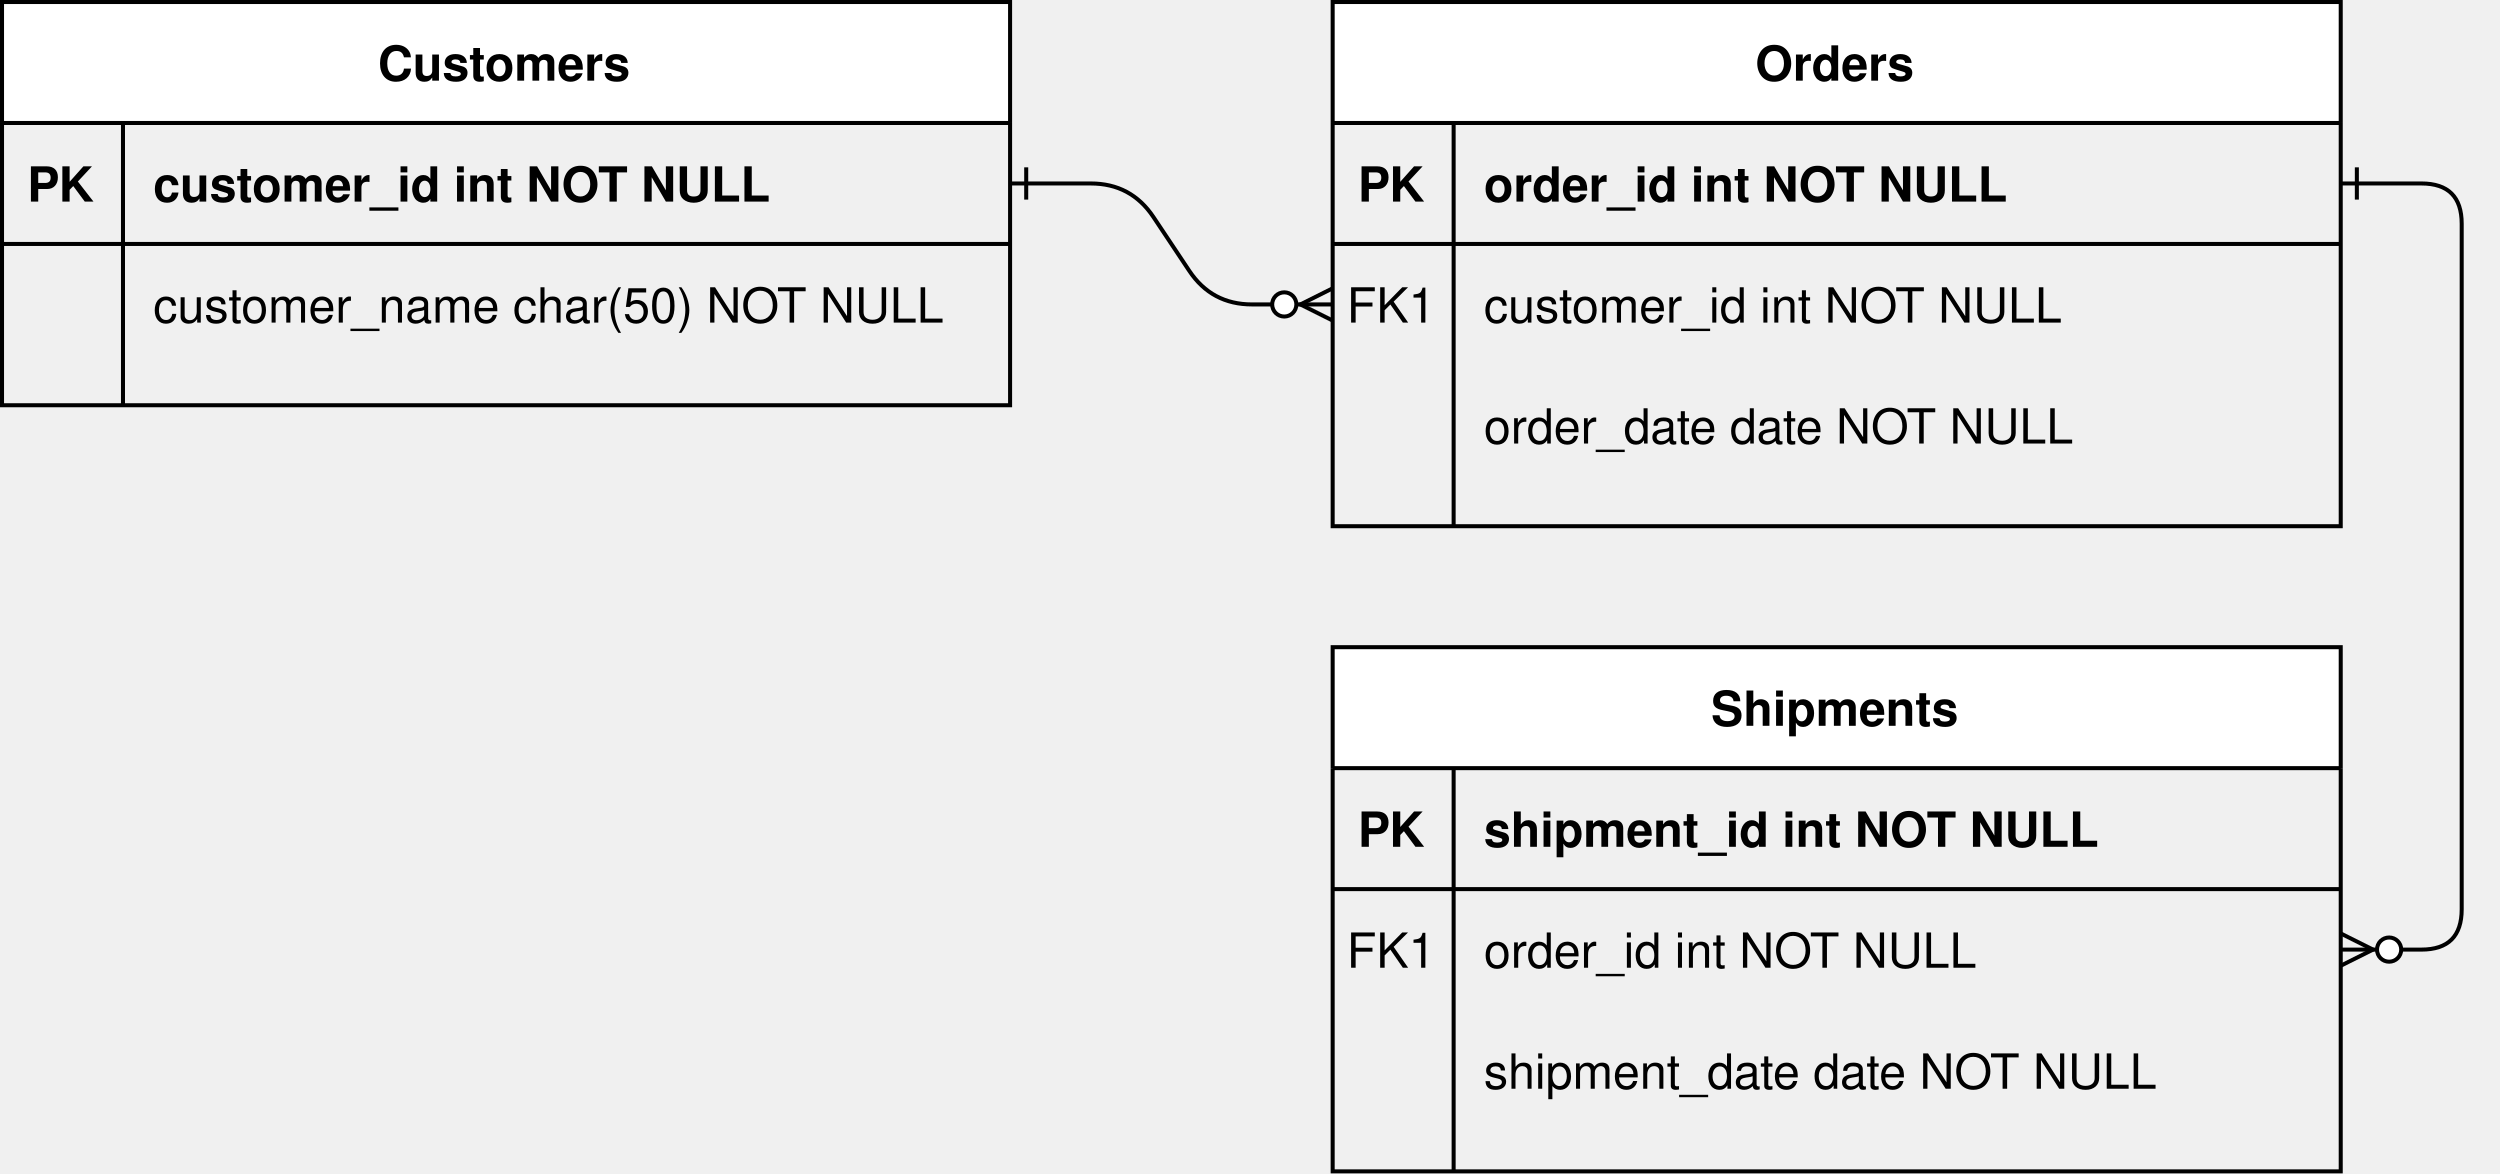
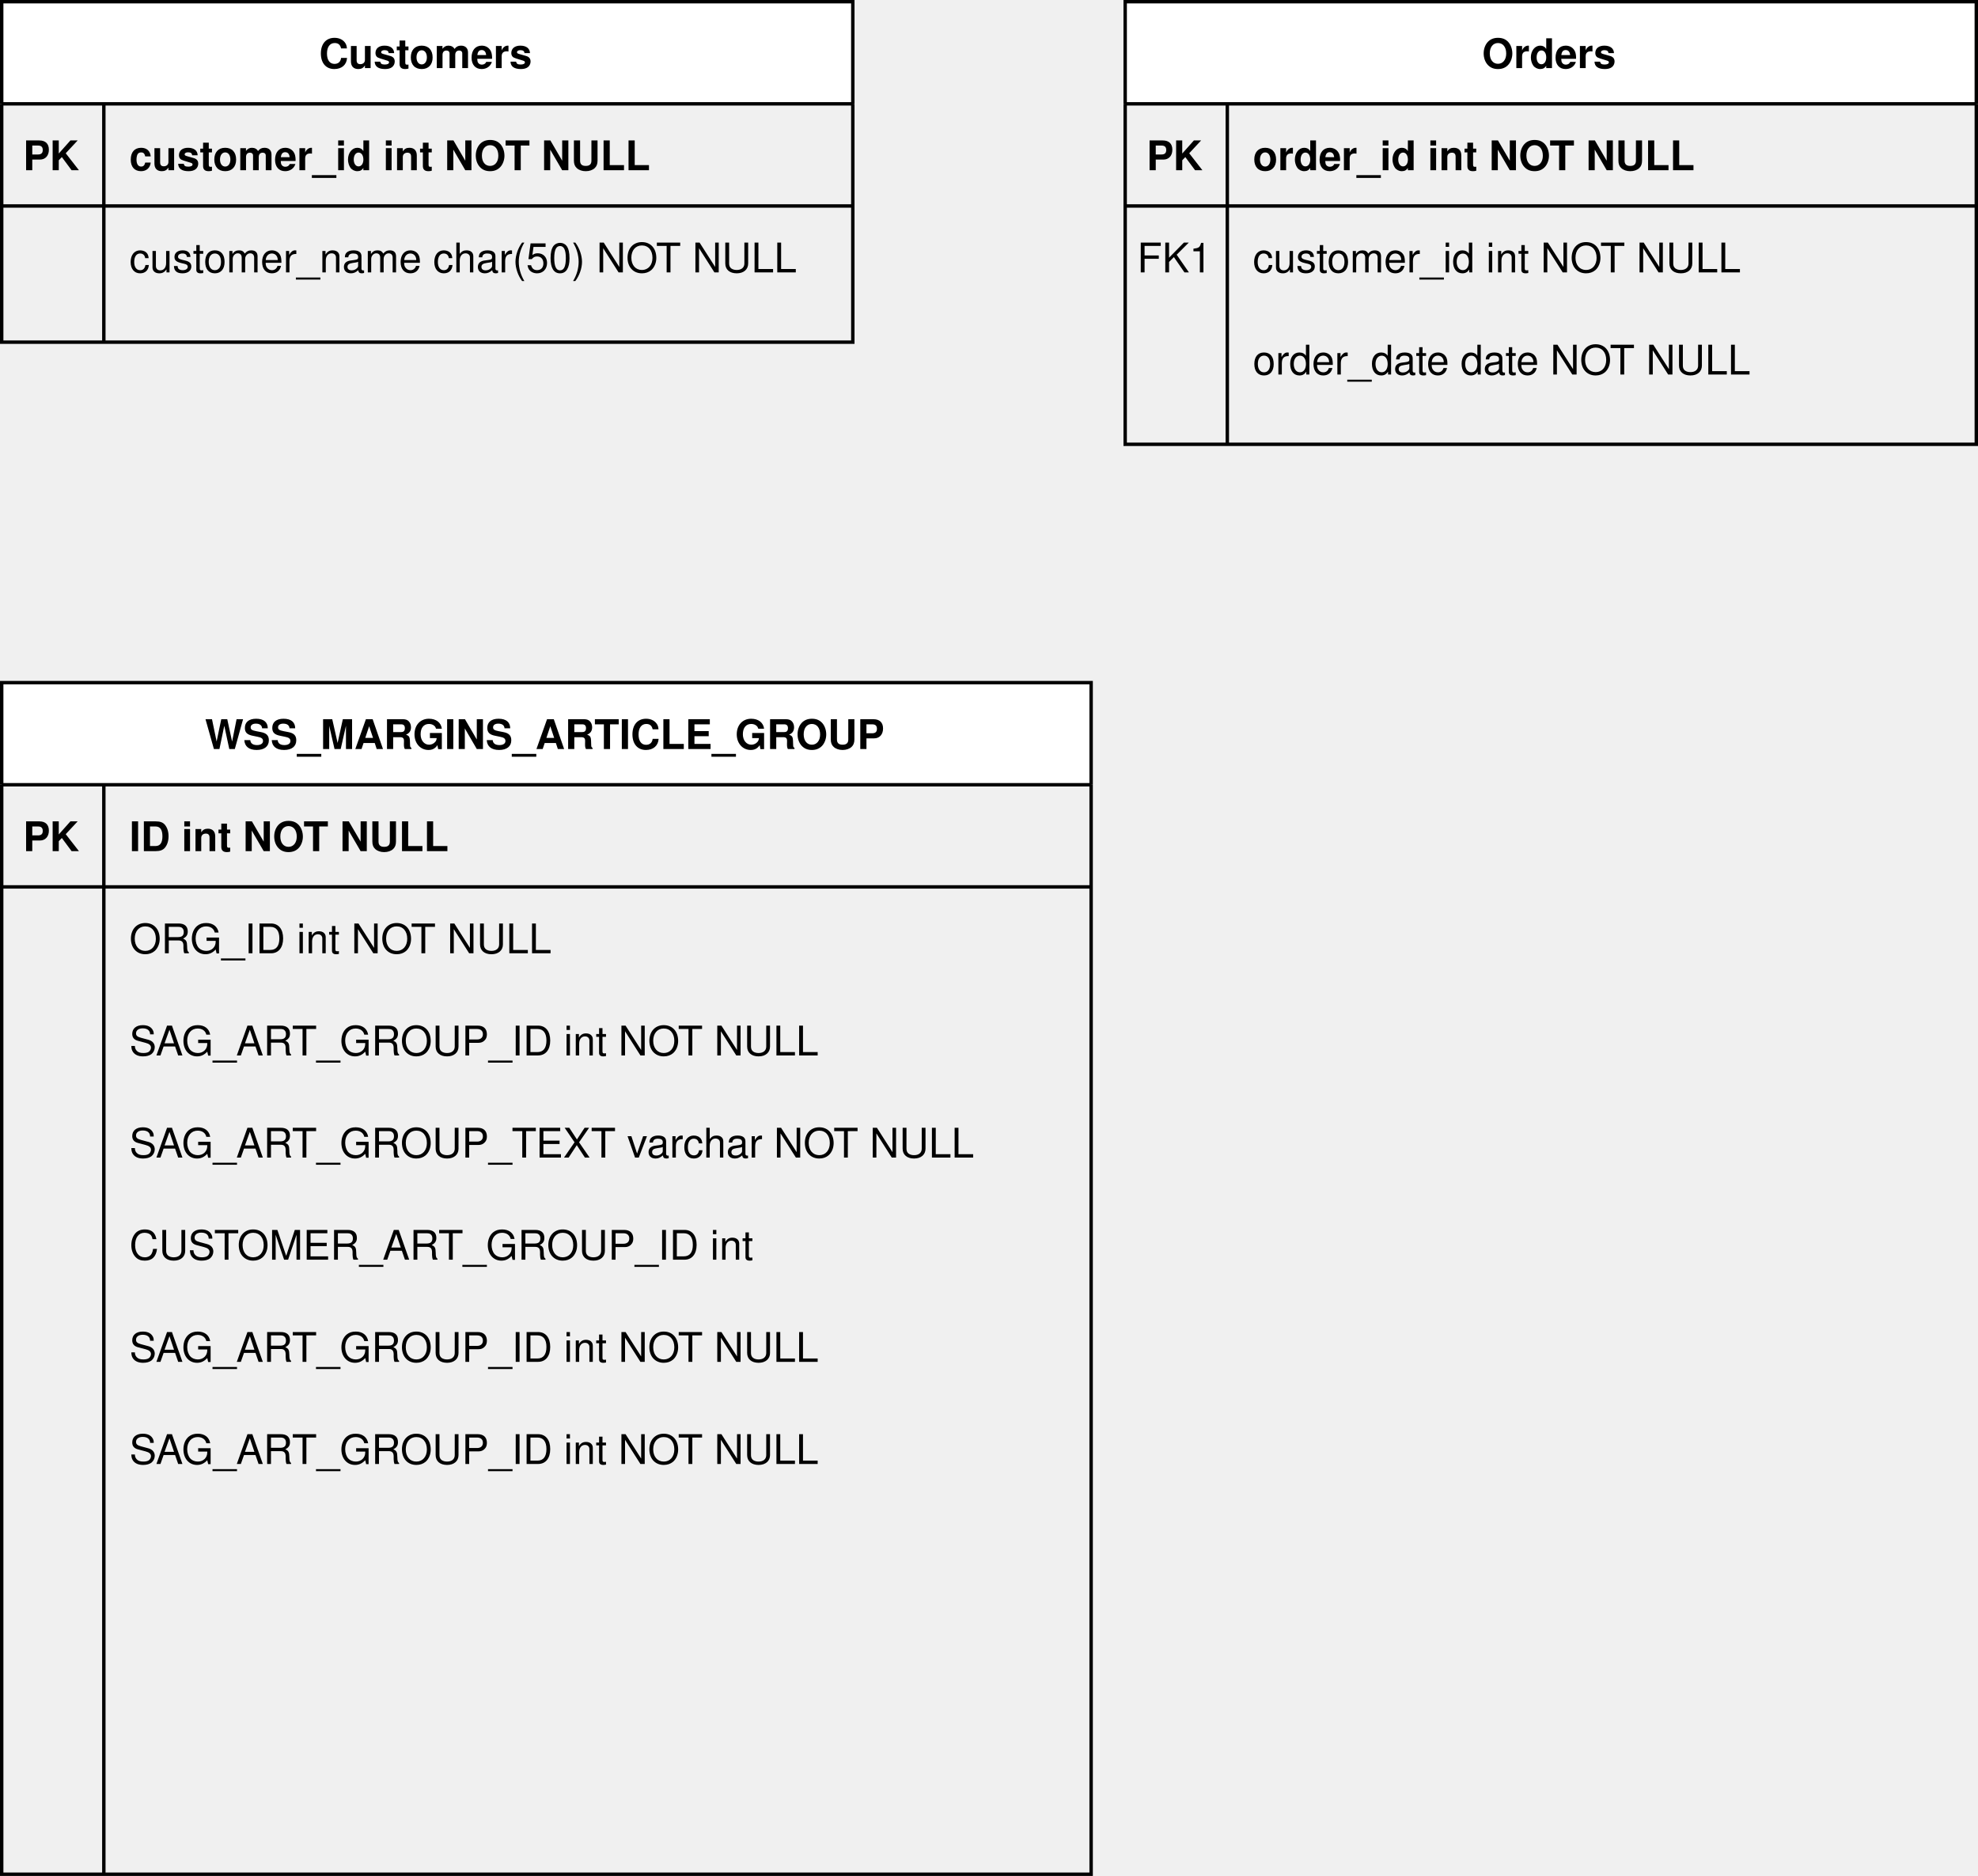
- <svg xmlns="http://www.w3.org/2000/svg" version="1.1" width="620px" height="291px" viewBox="-0.5 -0.5 620 291" content="&lt;mxfile host=&quot;app.diagrams.net&quot; modified=&quot;2020-11-20T01:52:39.395Z&quot; agent=&quot;5.0 (Windows NT 10.0; Win64; x64) AppleWebKit/537.36 (KHTML, like Gecko) Chrome/86.0.424.198 Safari/537.36 Edg/86.0.622.69&quot; etag=&quot;btZg6vWSv8Dhjna4u-n6&quot; version=&quot;13.10.0&quot; type=&quot;github&quot;&gt;&lt;diagram id=&quot;R2lEEEUBdFMjLlhIrx00&quot; name=&quot;Page-1&quot;&gt;7Vttb5s6GP01SHcfVoEJSfuxYckmLbmr2m77eOWCA9YIRsZ526+fDTaEOGlhd2m8JlLUwMMTg59zfGyfJpbrz9cfKcziKQlRYgE7XFvuBwsABwCXv4nIpowMbgZlIKI4lEl14AH/RDJoy+gChyhvJDJCEoazZjAgaYoC1ohBSsmqmTYjSfOuGYyQFngIYKJHv+OQxWX02rPr+CeEo1jd2bHllTlUyTKQxzAkq0YIrdmYpEw+4h2ic5iilPErU0h/IGp5o5gx0dNbC4z5ayayryJCogTBDOdXAZnzcJDzlPEMznEiyrzV0FA2xG/njizXp4Sw8mi+9lEisFIwlM80PnC1qgMV7bb4gP9+uZn8sFn6aeV+Y9NpdDd4ei9bWcJkIesra8M2quAo5PWXp/xWmG3uUQIZJumovjJEaXgr0OVJo/ufiJJHMoUp7/wwZ5Cy+hpJZfoY88dzPzgqRZ7b/FzvmnzOnCxogJ7pD+hJSkIaIfZMYl8CHjbYJiv3EZE5YnTDE1Y1xyomxdv8UkFaFGXZZCmUTIqqBqt73BFcEEsOTLcn21HDUlFSNVF2XX5qG+adhno7DfV3GypLozXED7Y6XocKFnVhFHhjlHJbMsoZGEapnt1kgnP9u5TqNxsCtveqlNIZ9YWGiOYar7iiZ+KQwaeCQQUJ5BTmChbwSYlBnHL9LVkSkCSBWY6L9DIS4yScwA1ZMNWQOhvO8BqF9+UMJnI5/ya8sVxSTMwFitXiMkxwlPLjgFNO3HFIUc6fZQJzJjMOknKJKEPrZ1mksPF2QFbDfYtlwNvHMtc+TKgGgl3hcl8WAAUU7zrDMLnnCwWYRgVmTUhEXUNKskc1+kQgE0RDdLRE5VRdFJ8PdZ8kRCCbloJQpBWd84b8xbvr21ee5fEH8Pm5U5/zl0inzCdpzijEBRyIA7VCAqwhI5m8T4Jm6jGoLKY4fiKM8Zn/EKzP0vplrCW2bktoj4ZsT0P27nMXbAnv6ywpVDvGYYjSckiKdSKs8d4D5d76VzXfBWN3ILbEw22NxxYA7mvW39PqT4QQ/sc/5APr1i5V+98vj+Lv18nEqpa6JsGjdLHMHeYZDHAaTcpP9nfw846B39o6OJ7Aa+LZP2el3L8q+zNK2T+1Ug40ZMefnS7gvtJYbAlAvzUAp5LGa63gwSLnfS7VEeyRRuOweFEX/zhYpujgzUUHj6ODN6fWQeUa/ia0ZqngTevyn0oFHd3PK1eIIWSIx+XbWchge7RMkUFH3zk/xDibF6J18To0rwNct5S343kdjr4lPqOpq8Pm2mm/OzPF7XD07fZbsjsq6ho8nekb5FwK4sXz6AqiMbOcvjc+I8nssNzsLpkntz0cfRv+V/seFVcN1kh981yZwmdle3TAyhQpBP9vd3yRQoOdD6BvxQ0cfC3rXxHVXB1U5d23VjxD96MDYsaooW5/+NLDv9gf1tZXOzp/1cM+GmQX+6PlcPz77A/wtu0PYL79AXT746V/ap6T99EBQWOmuIv3cSy9PLn3AXTvw8DB2Lb+5hsfQDc+KnVM4Vys9IMY0n88+93ZLPpNskD4af3jlvKr4PUvktzRLw==&lt;/diagram&gt;&lt;/mxfile&gt;" resource="https://app.diagrams.net/?libs=general;er#Hhiendn1992%2Falgo%2Fmaster%2FUntitled%20Diagram.svg">
+ <svg xmlns="http://www.w3.org/2000/svg" version="1.1" width="581px" height="551px" viewBox="-0.5 -0.5 581 551" content="&lt;mxfile host=&quot;app.diagrams.net&quot; modified=&quot;2020-11-20T01:59:33.893Z&quot; agent=&quot;5.0 (Windows NT 10.0; Win64; x64) AppleWebKit/537.36 (KHTML, like Gecko) Chrome/86.0.424.198 Safari/537.36 Edg/86.0.622.69&quot; etag=&quot;Xoc5jIaNUB64n59Gcqo0&quot; version=&quot;13.10.0&quot; type=&quot;github&quot;&gt;&lt;diagram id=&quot;R2lEEEUBdFMjLlhIrx00&quot; name=&quot;Page-1&quot;&gt;7Ztdc6IwFIZ/DTO7F+1AkFovlartVFdH7e7eOalEzBQJE9Kq/fWbQPCjwS3sFmXUGaaFk0Mg50lePEfUTHu+bFMYzLrEQZ4GdGepmXcaAEYFAE1surOKLdVaJTa4FDvSaWMY4nckjbq0vmIHhTuOjBCP4WDXOCG+jyZsxwYpJYtdtynxdq8aQBcphuEEeqr1F3bYLLbeWvrGfo+wO0uubOiyZQ4TZ2kIZ9Ahix0TWrIW8Zm8xT6ic+gjn/GWLqQviGpWc8aYGGldAy2+TYX3tUuI6yEY4PB6QubcPAm5S2sK59gTYd7qqCE74pczm5ppU0JYvDdf2sgTrBIM8T219rSu40BFvxlOsK/eVp0Xnfn3C/Mn63bdfvX5Sk6GN+i9yvj2qINoKCPEVknYebACscvgszA1QgYpk7PD1LmB82YQ+3xo5p0RHXseDEIcuceWGfacDlyRV5Z0lBw1pniJnEE8OYQvnycd3pk4FJ2LMA/lzYhm6GHX5/sTPnZxxQZFIb+XDgyZ9FCjIwP2hihDyy2TjFYbkTlidMVdZGslmVNypRjJLFls5h1IfGbbc86URignkrvue8OH70hEOXCZCq69oPjQGYbegK9B6LsRs10kIq4OJcEIUhcxaQgIFhFtvqF4FUTBx55nE48Isj7xUeIWDc5q8I0P19avLc3iN2DzY2NzzDfhTplN/JBRPkPEpRAHtUACVoORQF7HQ9PkNqgMpth/JozxRbUP61+n9eesJVszI9rCyFYUsv3HPGwJH+vUi+Rshh0H+fGSFBIMN7xTUKbGfx3zjzA+LsSMPMzMPLYAmIeMv6XEnwghHPOTbKDVdRw9BX70RuLvU6ejrZ8iZcKT6GLs2wgDOMG+24nPvPnAzyqC33L/egKH5HlzzkqpF6iUN8dWyqpCtvVolHAtZgRwkxnAsaTxVgn45DXkY47VEaRIY+lYfKqLXw6rLDpYu+hgMTpYO7YOJgn5P6ItlwrWMof/WCpoGEq440+IDmRI1FPif2chg9lplUUGDTVz/jUcjrv1Qfvhx3BcH4we7E5z3B70nvp7wZ1R7WNd60jy45Tah5lK0CoMoZoin9GjLEeybWTP1vZXP9LhFsZWTb9PqfyxnrolfrypCfPD3aX0kYvdXx52tYOyVFPkM1LKHJ868ytlSvXjwEqpZuMlXIxZ41/NHP+j6aKaQPcG7THXxrMqfOQgVRYVBP+XH19UMFft47AqCNRkvISLL2P81xO1vCqYhHcr3sN6W6TNccp8dnqYg1lp9FAtgdiyjn953UNTSx7ZX/fQC0N2KXlkXI5fUfI4bPkenHbJA5S/5AHUksdnX2yeU+EjB8GyVPnBpfBRlF4e/bUPcEqFD1D+wgdQCx9rdfThXHzXOZlB+s3Sv5/Nh/4vKYIUpYiDgPrL4P39xfzZpv1H8O7e4ys1T97N20bN36OonQqYJwJS4ZOSGexPAz689V2ppDC8PSRDNfe2n4ajXrc5SE3AL9QEteqxV56abZ90xeRL6Vn6sempifeFXmZ6BT71+OHmF1NR29bP3MzmHw==&lt;/diagram&gt;&lt;/mxfile&gt;" resource="https://app.diagrams.net/#Hhiendn1992%2Falgo%2Fmaster%2FUntitled%20Diagram.svg">
  <defs>
    <clipPath id="mx-clip-330-30-30-30-0">
      <rect x="330" y="30" width="30" height="30" />
    </clipPath>
    <clipPath id="mx-clip-366-30-214-30-0">
      <rect x="366" y="30" width="214" height="30" />
    </clipPath>
    <clipPath id="mx-clip-330-60-30-30-0">
      <rect x="330" y="60" width="30" height="30" />
    </clipPath>
    <clipPath id="mx-clip-366-60-214-30-0">
      <rect x="366" y="60" width="214" height="30" />
    </clipPath>
    <clipPath id="mx-clip-366-90-214-30-0">
      <rect x="366" y="90" width="214" height="30" />
    </clipPath>
-     <clipPath id="mx-clip-330-190-30-30-0">
-       <rect x="330" y="190" width="30" height="30" />
+     <clipPath id="mx-clip-0-230-30-30-0">
+       <rect x="0" y="230" width="30" height="30" />
    </clipPath>
-     <clipPath id="mx-clip-366-190-214-30-0">
-       <rect x="366" y="190" width="214" height="30" />
+     <clipPath id="mx-clip-36-230-284-30-0">
+       <rect x="36" y="230" width="284" height="30" />
    </clipPath>
-     <clipPath id="mx-clip-330-220-30-30-0">
-       <rect x="330" y="220" width="30" height="30" />
+     <clipPath id="mx-clip-36-260-284-30-0">
+       <rect x="36" y="260" width="284" height="30" />
    </clipPath>
-     <clipPath id="mx-clip-366-220-214-30-0">
-       <rect x="366" y="220" width="214" height="30" />
-     </clipPath>
-     <clipPath id="mx-clip-366-250-214-30-0">
-       <rect x="366" y="250" width="214" height="30" />
+     <clipPath id="mx-clip-36-290-284-30-0">
+       <rect x="36" y="290" width="284" height="30" />
    </clipPath>
    <clipPath id="mx-clip-0-30-30-30-0">
      <rect x="0" y="30" width="30" height="30" />
    </clipPath>
    <clipPath id="mx-clip-36-30-214-30-0">
      <rect x="36" y="30" width="214" height="30" />
    </clipPath>
    <clipPath id="mx-clip-36-60-214-30-0">
      <rect x="36" y="60" width="214" height="30" />
    </clipPath>
+     <clipPath id="mx-clip-36-320-274-30-0">
+       <rect x="36" y="320" width="274" height="30" />
+     </clipPath>
+     <clipPath id="mx-clip-36-350-214-30-0">
+       <rect x="36" y="350" width="214" height="30" />
+     </clipPath>
+     <clipPath id="mx-clip-36-380-214-30-0">
+       <rect x="36" y="380" width="214" height="30" />
+     </clipPath>
+     <clipPath id="mx-clip-36-410-214-30-0">
+       <rect x="36" y="410" width="214" height="30" />
+     </clipPath>
  </defs>
  <g>
-     <path d="M 250 45 L 270 45 Q 280 45 285.55 53.32 L 294.45 66.68 Q 300 75 310 75 L 330 75" fill="none" stroke="#000000" stroke-miterlimit="10" pointer-events="stroke" />
-     <path d="M 254 41 L 254 49" fill="none" stroke="#000000" stroke-miterlimit="10" pointer-events="all" />
-     <ellipse cx="318" cy="75" rx="3" ry="3" fill="#ffffff" stroke="#000000" pointer-events="all" />
-     <path d="M 330 71 L 322 75 L 330 79" fill="none" stroke="#000000" stroke-miterlimit="10" pointer-events="all" />
-     <path d="M 580 45 L 600 45 Q 610 45 610 55 L 610 225 Q 610 235 600 235 L 580 235" fill="none" stroke="#000000" stroke-miterlimit="10" pointer-events="stroke" />
-     <path d="M 584 41 L 584 49" fill="none" stroke="#000000" stroke-miterlimit="10" pointer-events="all" />
-     <ellipse cx="592" cy="235" rx="3" ry="3" fill="#ffffff" stroke="#000000" pointer-events="all" />
-     <path d="M 580 239 L 588 235 L 580 231" fill="none" stroke="#000000" stroke-miterlimit="10" pointer-events="all" />
    <path d="M 330 30 L 330 0 L 580 0 L 580 30" fill="#ffffff" stroke="#000000" stroke-miterlimit="10" pointer-events="all" />
    <path d="M 330 30 L 330 130 L 580 130 L 580 30" fill="none" stroke="#000000" stroke-miterlimit="10" pointer-events="none" />
    <path d="M 330 30 L 580 30" fill="none" stroke="#000000" stroke-miterlimit="10" pointer-events="none" />
    <path d="M 360 30 L 360 130" fill="none" stroke="#000000" stroke-miterlimit="10" pointer-events="none" />
    <g fill="#000000" font-family="Helvetica" font-weight="bold" pointer-events="none" text-anchor="middle" font-size="12px">
      <text x="454.5" y="19.5">Orders</text>
    </g>
    <path d="M 330 30 M 580 30 M 580 60 L 330 60" fill="none" stroke="#000000" stroke-miterlimit="10" pointer-events="none" />
    <path d="M 330 30 M 360 30 M 360 60 M 330 60" fill="none" stroke="#000000" stroke-miterlimit="10" pointer-events="none" />
    <g fill="#000000" font-family="Helvetica" font-weight="bold" pointer-events="none" clip-path="url(#mx-clip-330-30-30-30-0)" text-anchor="middle" font-size="12px">
      <text x="344.5" y="49.5">PK</text>
    </g>
    <path d="M 360 30 M 580 30 M 580 60 M 360 60" fill="none" stroke="#000000" stroke-miterlimit="10" pointer-events="none" />
    <g fill="#000000" font-family="Helvetica" font-weight="bold" text-decoration="underline" pointer-events="none" clip-path="url(#mx-clip-366-30-214-30-0)" font-size="12px">
      <text x="367.5" y="49.5">order_id int NOT NULL </text>
    </g>
    <path d="M 330 60 M 580 60 M 580 90 M 330 90" fill="none" stroke="#000000" stroke-miterlimit="10" pointer-events="none" />
    <path d="M 330 60 M 360 60 M 360 90 M 330 90" fill="none" stroke="#000000" stroke-miterlimit="10" pointer-events="none" />
    <g fill="#000000" font-family="Helvetica" pointer-events="none" clip-path="url(#mx-clip-330-60-30-30-0)" text-anchor="middle" font-size="12px">
      <text x="344.5" y="79.5">FK1</text>
    </g>
    <path d="M 360 60 M 580 60 M 580 90 M 360 90" fill="none" stroke="#000000" stroke-miterlimit="10" pointer-events="none" />
    <g fill="#000000" font-family="Helvetica" pointer-events="none" clip-path="url(#mx-clip-366-60-214-30-0)" font-size="12px">
      <text x="367.5" y="79.5">customer_id int NOT NULL</text>
    </g>
    <path d="M 330 90 M 580 90 M 580 120 M 330 120" fill="none" stroke="#000000" stroke-miterlimit="10" pointer-events="none" />
    <path d="M 330 90 M 360 90 M 360 120 M 330 120" fill="none" stroke="#000000" stroke-miterlimit="10" pointer-events="none" />
    <path d="M 360 90 M 580 90 M 580 120 M 360 120" fill="none" stroke="#000000" stroke-miterlimit="10" pointer-events="none" />
    <g fill="#000000" font-family="Helvetica" pointer-events="none" clip-path="url(#mx-clip-366-90-214-30-0)" font-size="12px">
      <text x="367.5" y="109.5">order_date date NOT NULL</text>
    </g>
-     <path d="M 330 190 L 330 160 L 580 160 L 580 190" fill="#ffffff" stroke="#000000" stroke-miterlimit="10" pointer-events="none" />
-     <path d="M 330 190 L 330 290 L 580 290 L 580 190" fill="none" stroke="#000000" stroke-miterlimit="10" pointer-events="none" />
-     <path d="M 330 190 L 580 190" fill="none" stroke="#000000" stroke-miterlimit="10" pointer-events="none" />
-     <path d="M 360 190 L 360 290" fill="none" stroke="#000000" stroke-miterlimit="10" pointer-events="none" />
+     <path d="M 0 230 L 0 200 L 320 200 L 320 230" fill="#ffffff" stroke="#000000" stroke-miterlimit="10" pointer-events="none" />
+     <path d="M 0 230 L 0 550 L 320 550 L 320 230" fill="none" stroke="#000000" stroke-miterlimit="10" pointer-events="none" />
+     <path d="M 0 230 L 320 230" fill="none" stroke="#000000" stroke-miterlimit="10" pointer-events="none" />
+     <path d="M 30 230 L 30 550" fill="none" stroke="#000000" stroke-miterlimit="10" pointer-events="none" />
    <g fill="#000000" font-family="Helvetica" font-weight="bold" pointer-events="none" text-anchor="middle" font-size="12px">
-       <text x="454.5" y="179.5">Shipments</text>
+       <text x="159.5" y="219.5">WSS_MARGINS_ARTICLE_GROUP</text>
    </g>
-     <path d="M 330 190 M 580 190 M 580 220 L 330 220" fill="none" stroke="#000000" stroke-miterlimit="10" pointer-events="none" />
-     <path d="M 330 190 M 360 190 M 360 220 M 330 220" fill="none" stroke="#000000" stroke-miterlimit="10" pointer-events="none" />
-     <g fill="#000000" font-family="Helvetica" font-weight="bold" pointer-events="none" clip-path="url(#mx-clip-330-190-30-30-0)" text-anchor="middle" font-size="12px">
-       <text x="344.5" y="209.5">PK</text>
+     <path d="M 0 230 M 320 230 M 320 260 L 0 260" fill="none" stroke="#000000" stroke-miterlimit="10" pointer-events="none" />
+     <path d="M 0 230 M 30 230 M 30 260 M 0 260" fill="none" stroke="#000000" stroke-miterlimit="10" pointer-events="none" />
+     <g fill="#000000" font-family="Helvetica" font-weight="bold" pointer-events="none" clip-path="url(#mx-clip-0-230-30-30-0)" text-anchor="middle" font-size="12px">
+       <text x="14.5" y="249.5">PK</text>
    </g>
-     <path d="M 360 190 M 580 190 M 580 220 M 360 220" fill="none" stroke="#000000" stroke-miterlimit="10" pointer-events="none" />
-     <g fill="#000000" font-family="Helvetica" font-weight="bold" text-decoration="underline" pointer-events="none" clip-path="url(#mx-clip-366-190-214-30-0)" font-size="12px">
-       <text x="367.5" y="209.5">shipment_id int NOT NULL </text>
+     <path d="M 30 230 M 320 230 M 320 260 M 30 260" fill="none" stroke="#000000" stroke-miterlimit="10" pointer-events="none" />
+     <g fill="#000000" font-family="Helvetica" font-weight="bold" text-decoration="underline" pointer-events="none" clip-path="url(#mx-clip-36-230-284-30-0)" font-size="12px">
+       <text x="37.5" y="249.5">ID int NOT NULL </text>
    </g>
-     <path d="M 330 220 M 580 220 M 580 250 M 330 250" fill="none" stroke="#000000" stroke-miterlimit="10" pointer-events="none" />
-     <path d="M 330 220 M 360 220 M 360 250 M 330 250" fill="none" stroke="#000000" stroke-miterlimit="10" pointer-events="none" />
-     <g fill="#000000" font-family="Helvetica" pointer-events="none" clip-path="url(#mx-clip-330-220-30-30-0)" text-anchor="middle" font-size="12px">
-       <text x="344.5" y="239.5">FK1</text>
+     <path d="M 0 260 M 320 260 M 320 290 M 0 290" fill="none" stroke="#000000" stroke-miterlimit="10" pointer-events="none" />
+     <path d="M 0 260 M 30 260 M 30 290 M 0 290" fill="none" stroke="#000000" stroke-miterlimit="10" pointer-events="none" />
+     <path d="M 30 260 M 320 260 M 320 290 M 30 290" fill="none" stroke="#000000" stroke-miterlimit="10" pointer-events="none" />
+     <g fill="#000000" font-family="Helvetica" pointer-events="none" clip-path="url(#mx-clip-36-260-284-30-0)" font-size="12px">
+       <text x="37.5" y="279.5">ORG_ID int NOT NULL</text>
    </g>
-     <path d="M 360 220 M 580 220 M 580 250 M 360 250" fill="none" stroke="#000000" stroke-miterlimit="10" pointer-events="none" />
-     <g fill="#000000" font-family="Helvetica" pointer-events="none" clip-path="url(#mx-clip-366-220-214-30-0)" font-size="12px">
-       <text x="367.5" y="239.5">order_id int NOT NULL</text>
-     </g>
-     <path d="M 330 250 M 580 250 M 580 280 M 330 280" fill="none" stroke="#000000" stroke-miterlimit="10" pointer-events="none" />
-     <path d="M 330 250 M 360 250 M 360 280 M 330 280" fill="none" stroke="#000000" stroke-miterlimit="10" pointer-events="none" />
-     <path d="M 360 250 M 580 250 M 580 280 M 360 280" fill="none" stroke="#000000" stroke-miterlimit="10" pointer-events="none" />
-     <g fill="#000000" font-family="Helvetica" pointer-events="none" clip-path="url(#mx-clip-366-250-214-30-0)" font-size="12px">
-       <text x="367.5" y="269.5">shipment_date date NOT NULL</text>
+     <path d="M 0 290 M 320 290 M 320 320 M 0 320" fill="none" stroke="#000000" stroke-miterlimit="10" pointer-events="none" />
+     <path d="M 0 290 M 30 290 M 30 320 M 0 320" fill="none" stroke="#000000" stroke-miterlimit="10" pointer-events="none" />
+     <path d="M 30 290 M 320 290 M 320 320 M 30 320" fill="none" stroke="#000000" stroke-miterlimit="10" pointer-events="none" />
+     <g fill="#000000" font-family="Helvetica" pointer-events="none" clip-path="url(#mx-clip-36-290-284-30-0)" font-size="12px">
+       <text x="37.5" y="309.5">SAG_ART_GROUP_ID int NOT NULL</text>
    </g>
    <path d="M 0 30 L 0 0 L 250 0 L 250 30" fill="#ffffff" stroke="#000000" stroke-miterlimit="10" pointer-events="none" />
    <path d="M 0 30 L 0 100 L 250 100 L 250 30" fill="none" stroke="#000000" stroke-miterlimit="10" pointer-events="none" />
    <path d="M 0 30 L 250 30" fill="none" stroke="#000000" stroke-miterlimit="10" pointer-events="none" />
    <path d="M 30 30 L 30 100" fill="none" stroke="#000000" stroke-miterlimit="10" pointer-events="none" />
    <g fill="#000000" font-family="Helvetica" font-weight="bold" pointer-events="none" text-anchor="middle" font-size="12px">
      <text x="124.5" y="19.5">Customers</text>
    </g>
    <path d="M 0 30 M 250 30 M 250 60 L 0 60" fill="none" stroke="#000000" stroke-miterlimit="10" pointer-events="none" />
    <path d="M 0 30 M 30 30 M 30 60 M 0 60" fill="none" stroke="#000000" stroke-miterlimit="10" pointer-events="none" />
    <g fill="#000000" font-family="Helvetica" font-weight="bold" pointer-events="none" clip-path="url(#mx-clip-0-30-30-30-0)" text-anchor="middle" font-size="12px">
      <text x="14.5" y="49.5">PK</text>
    </g>
    <path d="M 30 30 M 250 30 M 250 60 M 30 60" fill="none" stroke="#000000" stroke-miterlimit="10" pointer-events="none" />
    <g fill="#000000" font-family="Helvetica" font-weight="bold" text-decoration="underline" pointer-events="none" clip-path="url(#mx-clip-36-30-214-30-0)" font-size="12px">
      <text x="37.5" y="49.5">customer_id int NOT NULL </text>
    </g>
    <path d="M 0 60 M 250 60 M 250 90 M 0 90" fill="none" stroke="#000000" stroke-miterlimit="10" pointer-events="none" />
    <path d="M 0 60 M 30 60 M 30 90 M 0 90" fill="none" stroke="#000000" stroke-miterlimit="10" pointer-events="none" />
    <path d="M 30 60 M 250 60 M 250 90 M 30 90" fill="none" stroke="#000000" stroke-miterlimit="10" pointer-events="none" />
    <g fill="#000000" font-family="Helvetica" pointer-events="none" clip-path="url(#mx-clip-36-60-214-30-0)" font-size="12px">
      <text x="37.5" y="79.5">customer_name char(50) NOT NULL</text>
    </g>
+     <path d="M 30 320 M 310 320 M 310 350 M 30 350" fill="none" stroke="#000000" stroke-miterlimit="10" pointer-events="none" />
+     <g fill="#000000" font-family="Helvetica" pointer-events="none" clip-path="url(#mx-clip-36-320-274-30-0)" font-size="12px">
+       <text x="37.5" y="339.5">SAG_ART_GROUP_TEXT varchar NOT NULL</text>
+     </g>
+     <path d="M 30 350 M 250 350 M 250 380 M 30 380" fill="none" stroke="#000000" stroke-miterlimit="10" pointer-events="none" />
+     <g fill="#000000" font-family="Helvetica" pointer-events="none" clip-path="url(#mx-clip-36-350-214-30-0)" font-size="12px">
+       <text x="37.5" y="369.5">CUSTOMER_ART_GROUP_ID int</text>
+     </g>
+     <path d="M 30 380 M 250 380 M 250 410 M 30 410" fill="none" stroke="#000000" stroke-miterlimit="10" pointer-events="none" />
+     <g fill="#000000" font-family="Helvetica" pointer-events="none" clip-path="url(#mx-clip-36-380-214-30-0)" font-size="12px">
+       <text x="37.5" y="399.5">SAG_ART_GROUP_ID int NOT NULL</text>
+     </g>
+     <path d="M 30 410 M 250 410 M 250 440 M 30 440" fill="none" stroke="#000000" stroke-miterlimit="10" pointer-events="none" />
+     <g fill="#000000" font-family="Helvetica" pointer-events="none" clip-path="url(#mx-clip-36-410-214-30-0)" font-size="12px">
+       <text x="37.5" y="429.5">SAG_ART_GROUP_ID int NOT NULL</text>
+     </g>
  </g>
</svg>
